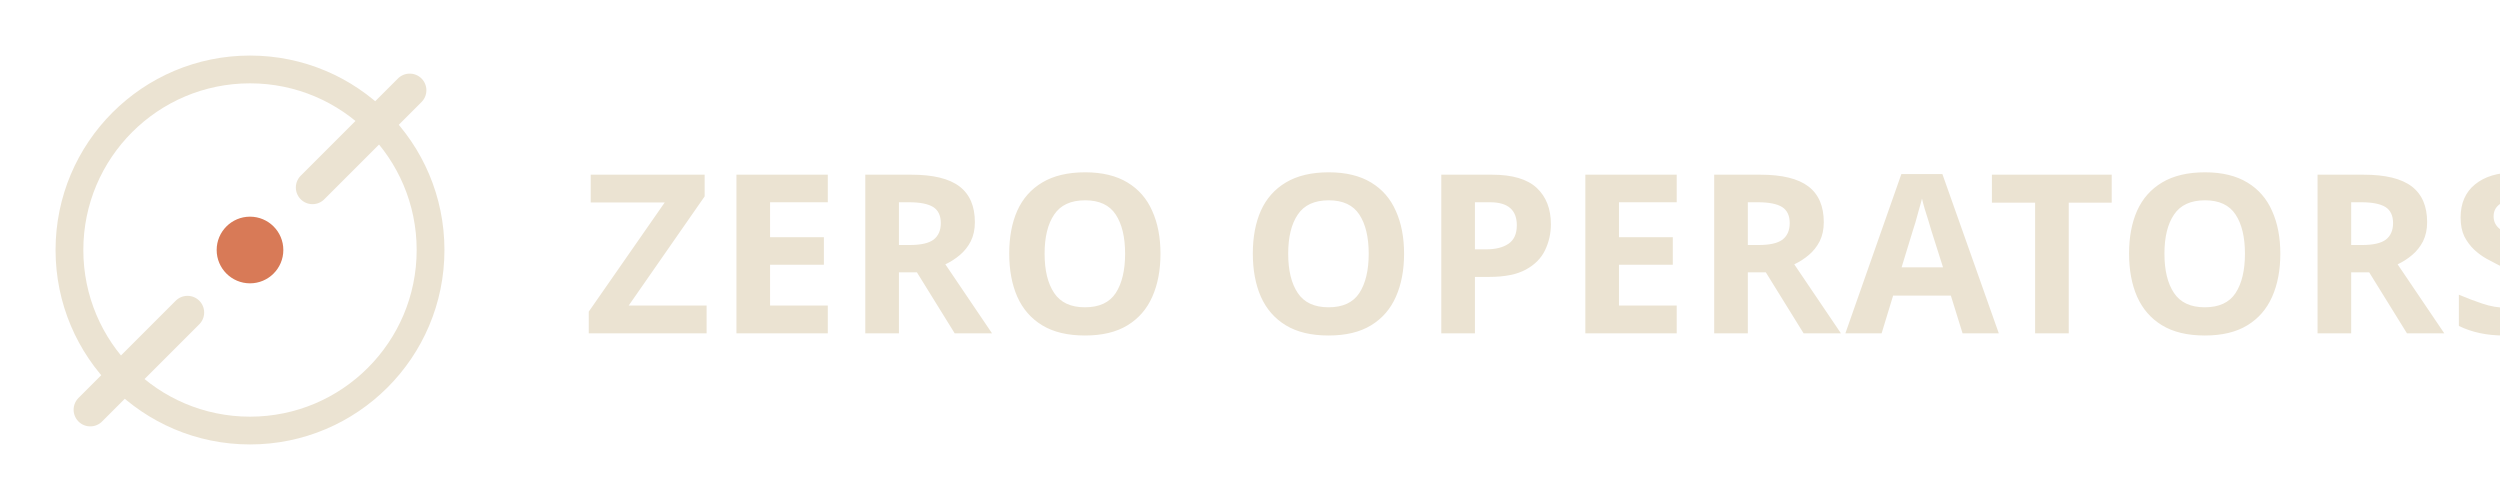
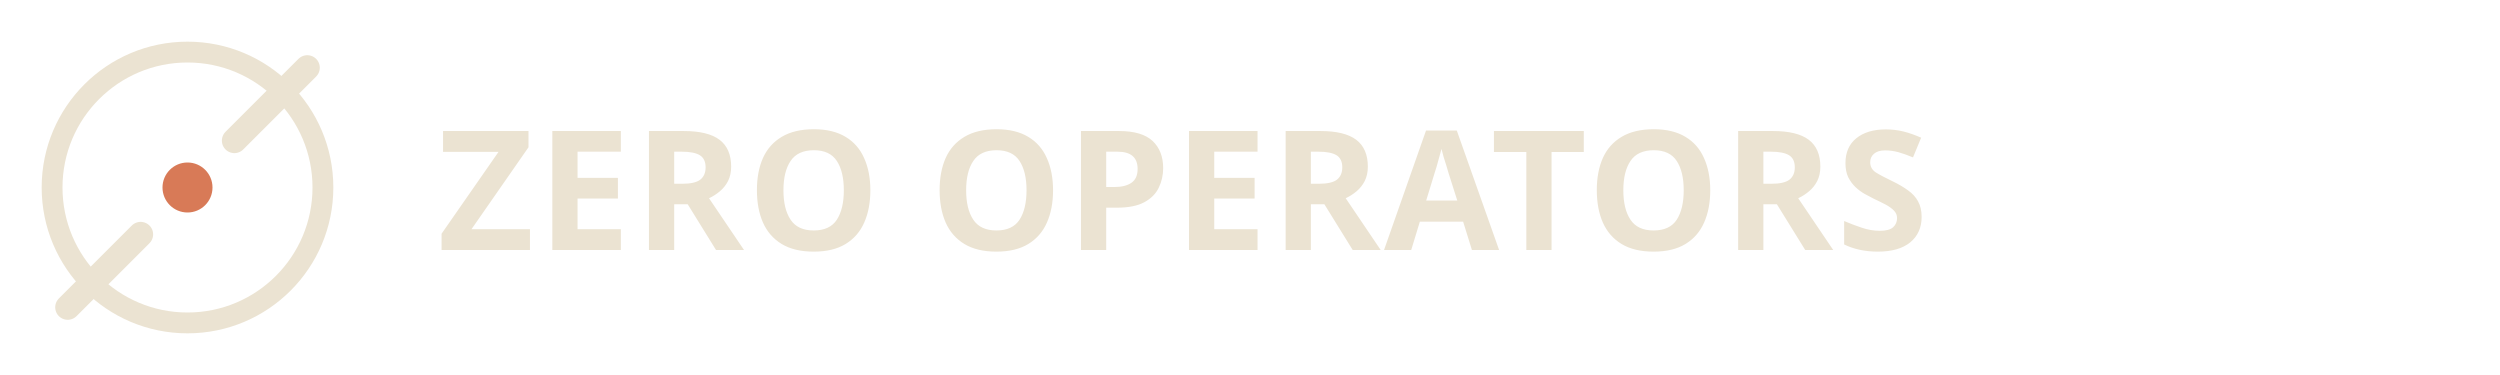
- <svg xmlns="http://www.w3.org/2000/svg" width="180" height="36" viewBox="0 0 180 36" fill="none" aria-hidden="true">
+ <svg xmlns="http://www.w3.org/2000/svg" width="240" height="36" viewBox="0 0 240 36" fill="none" aria-hidden="true">
  <circle cx="18" cy="18" r="13" stroke="#EBE3D2" stroke-width="2" />
  <line x1="6.5" y1="29.5" x2="13.5" y2="22.5" stroke="#EBE3D2" stroke-width="2.4" stroke-linecap="round" />
  <line x1="22.5" y1="13.5" x2="29.5" y2="6.5" stroke="#EBE3D2" stroke-width="2.4" stroke-linecap="round" />
  <circle cx="18" cy="18" r="2.4" fill="#D87A57" />
  <text x="42" y="24" font-family="Geist, ui-sans-serif, system-ui, sans-serif" font-size="16" font-weight="600" letter-spacing="0.02em" fill="#EBE3D2">ZERO OPERATORS</text>
</svg>
